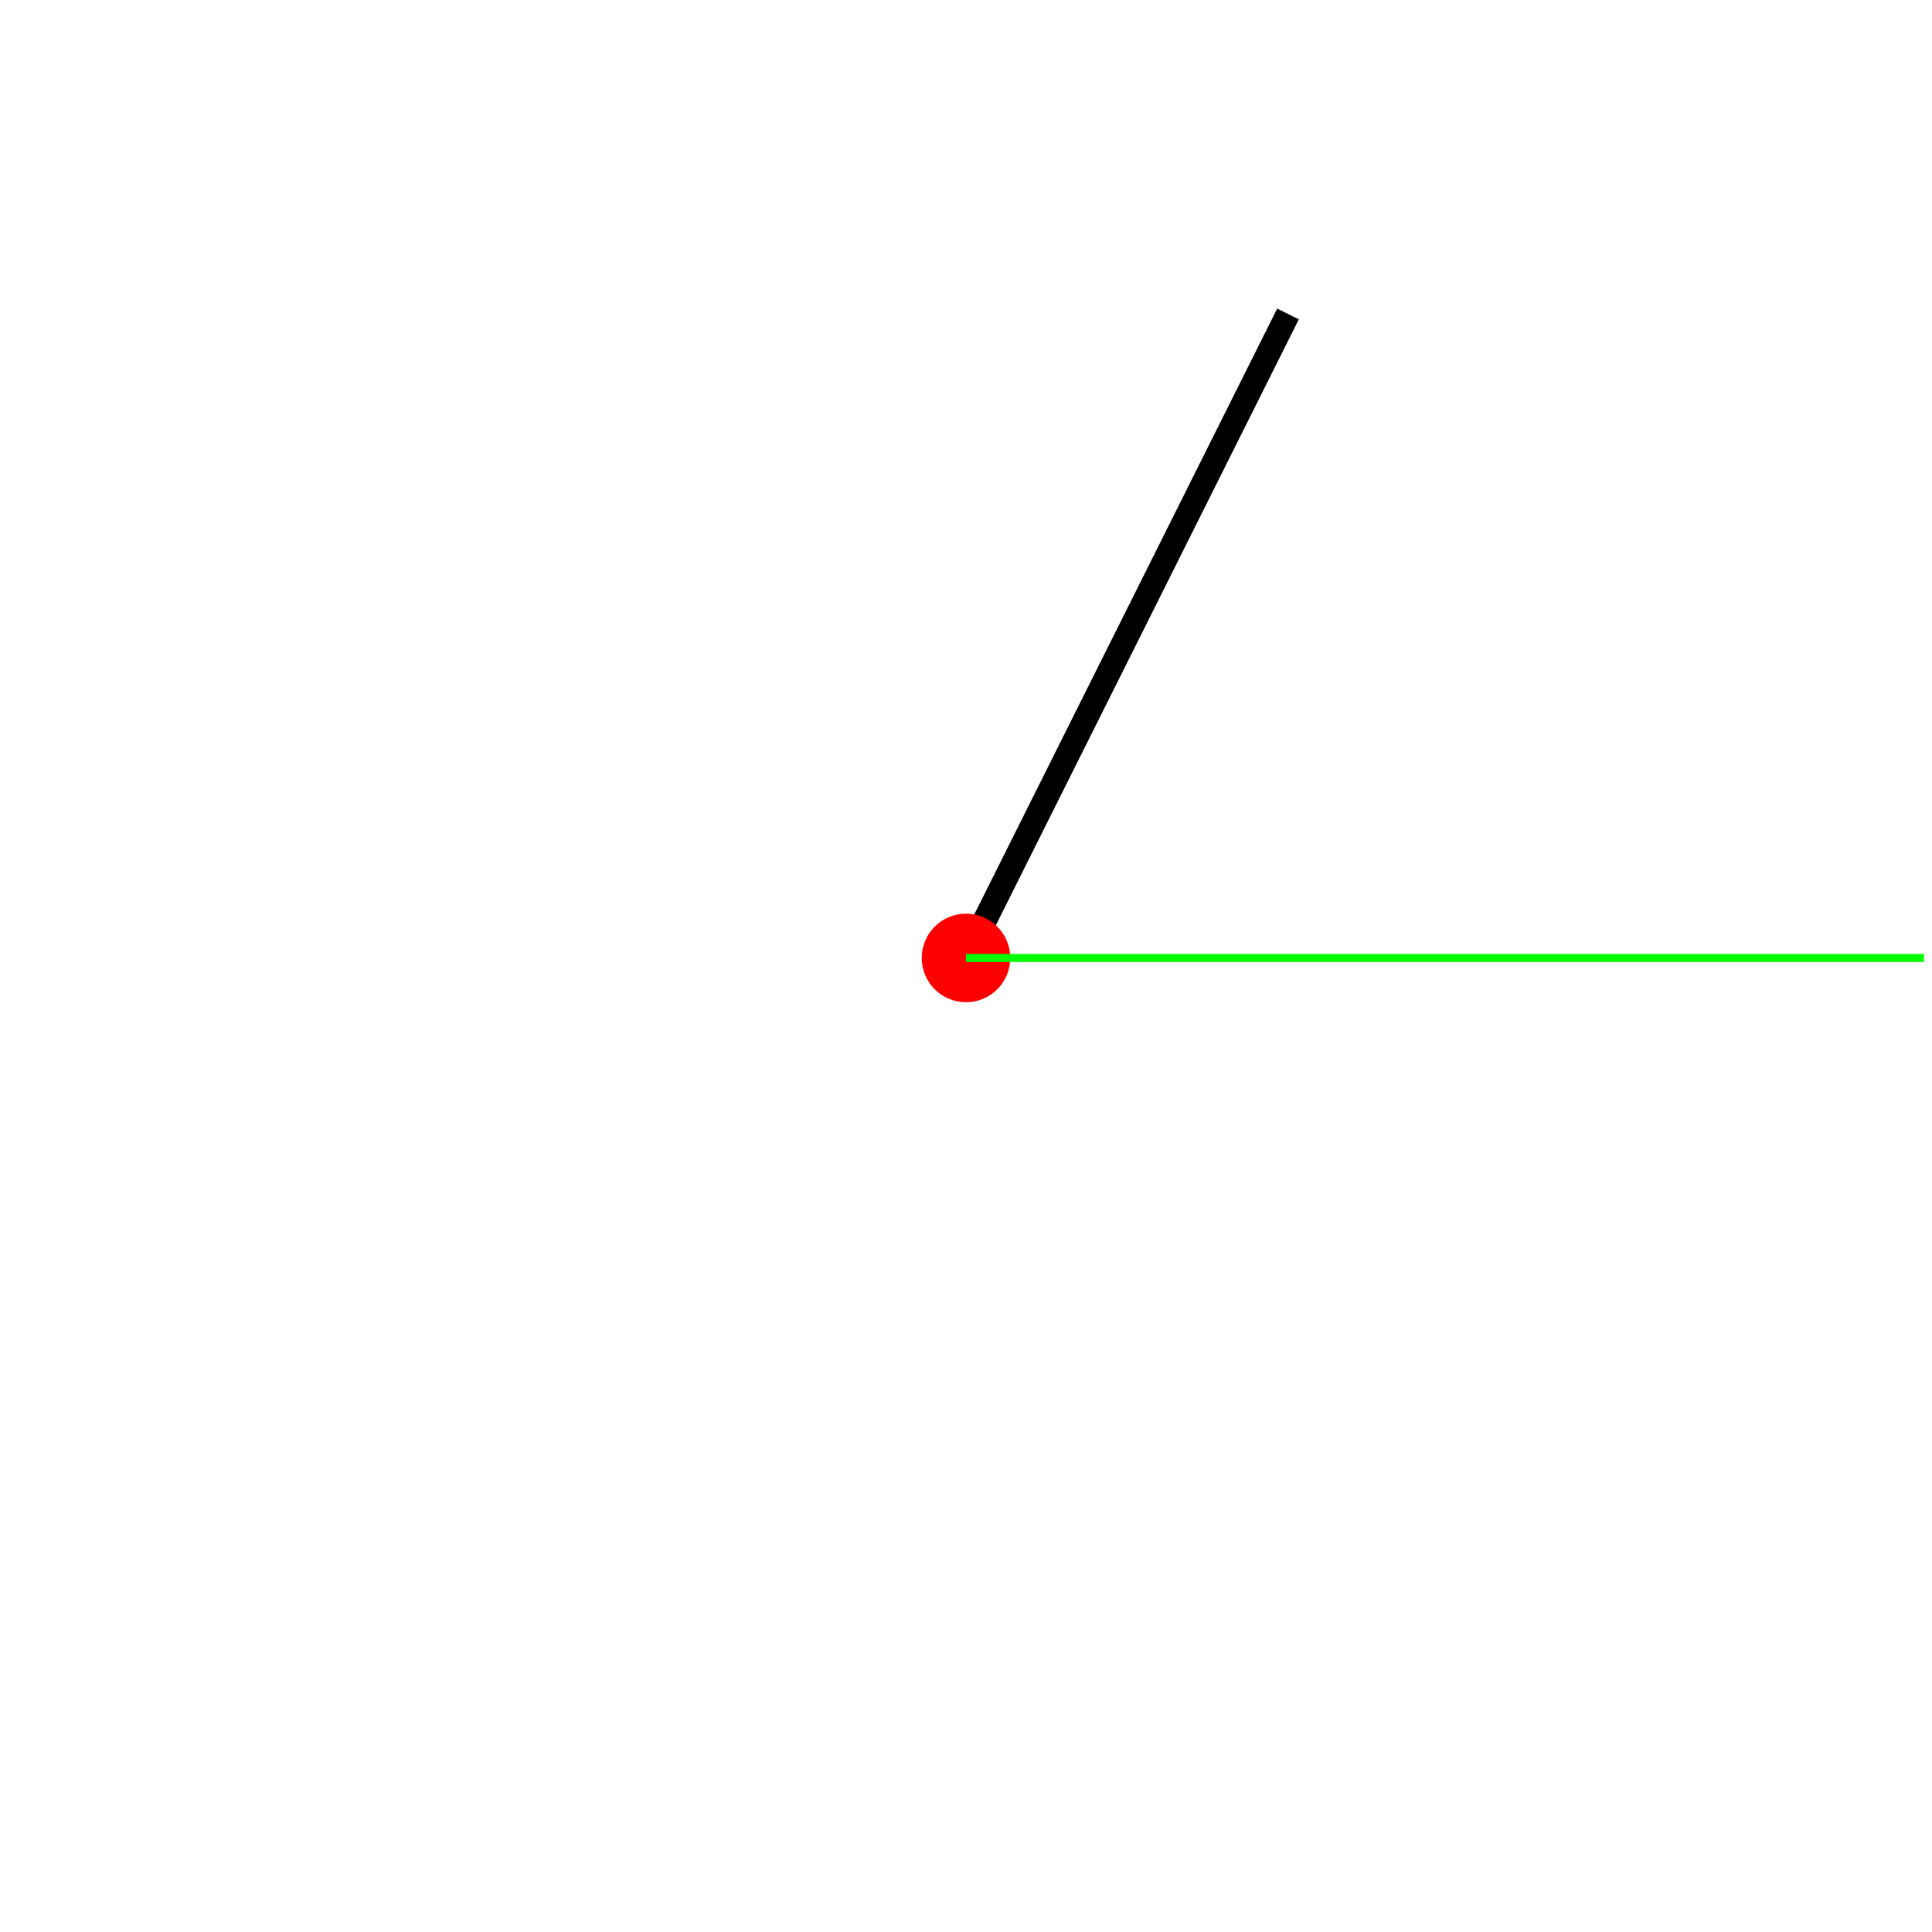
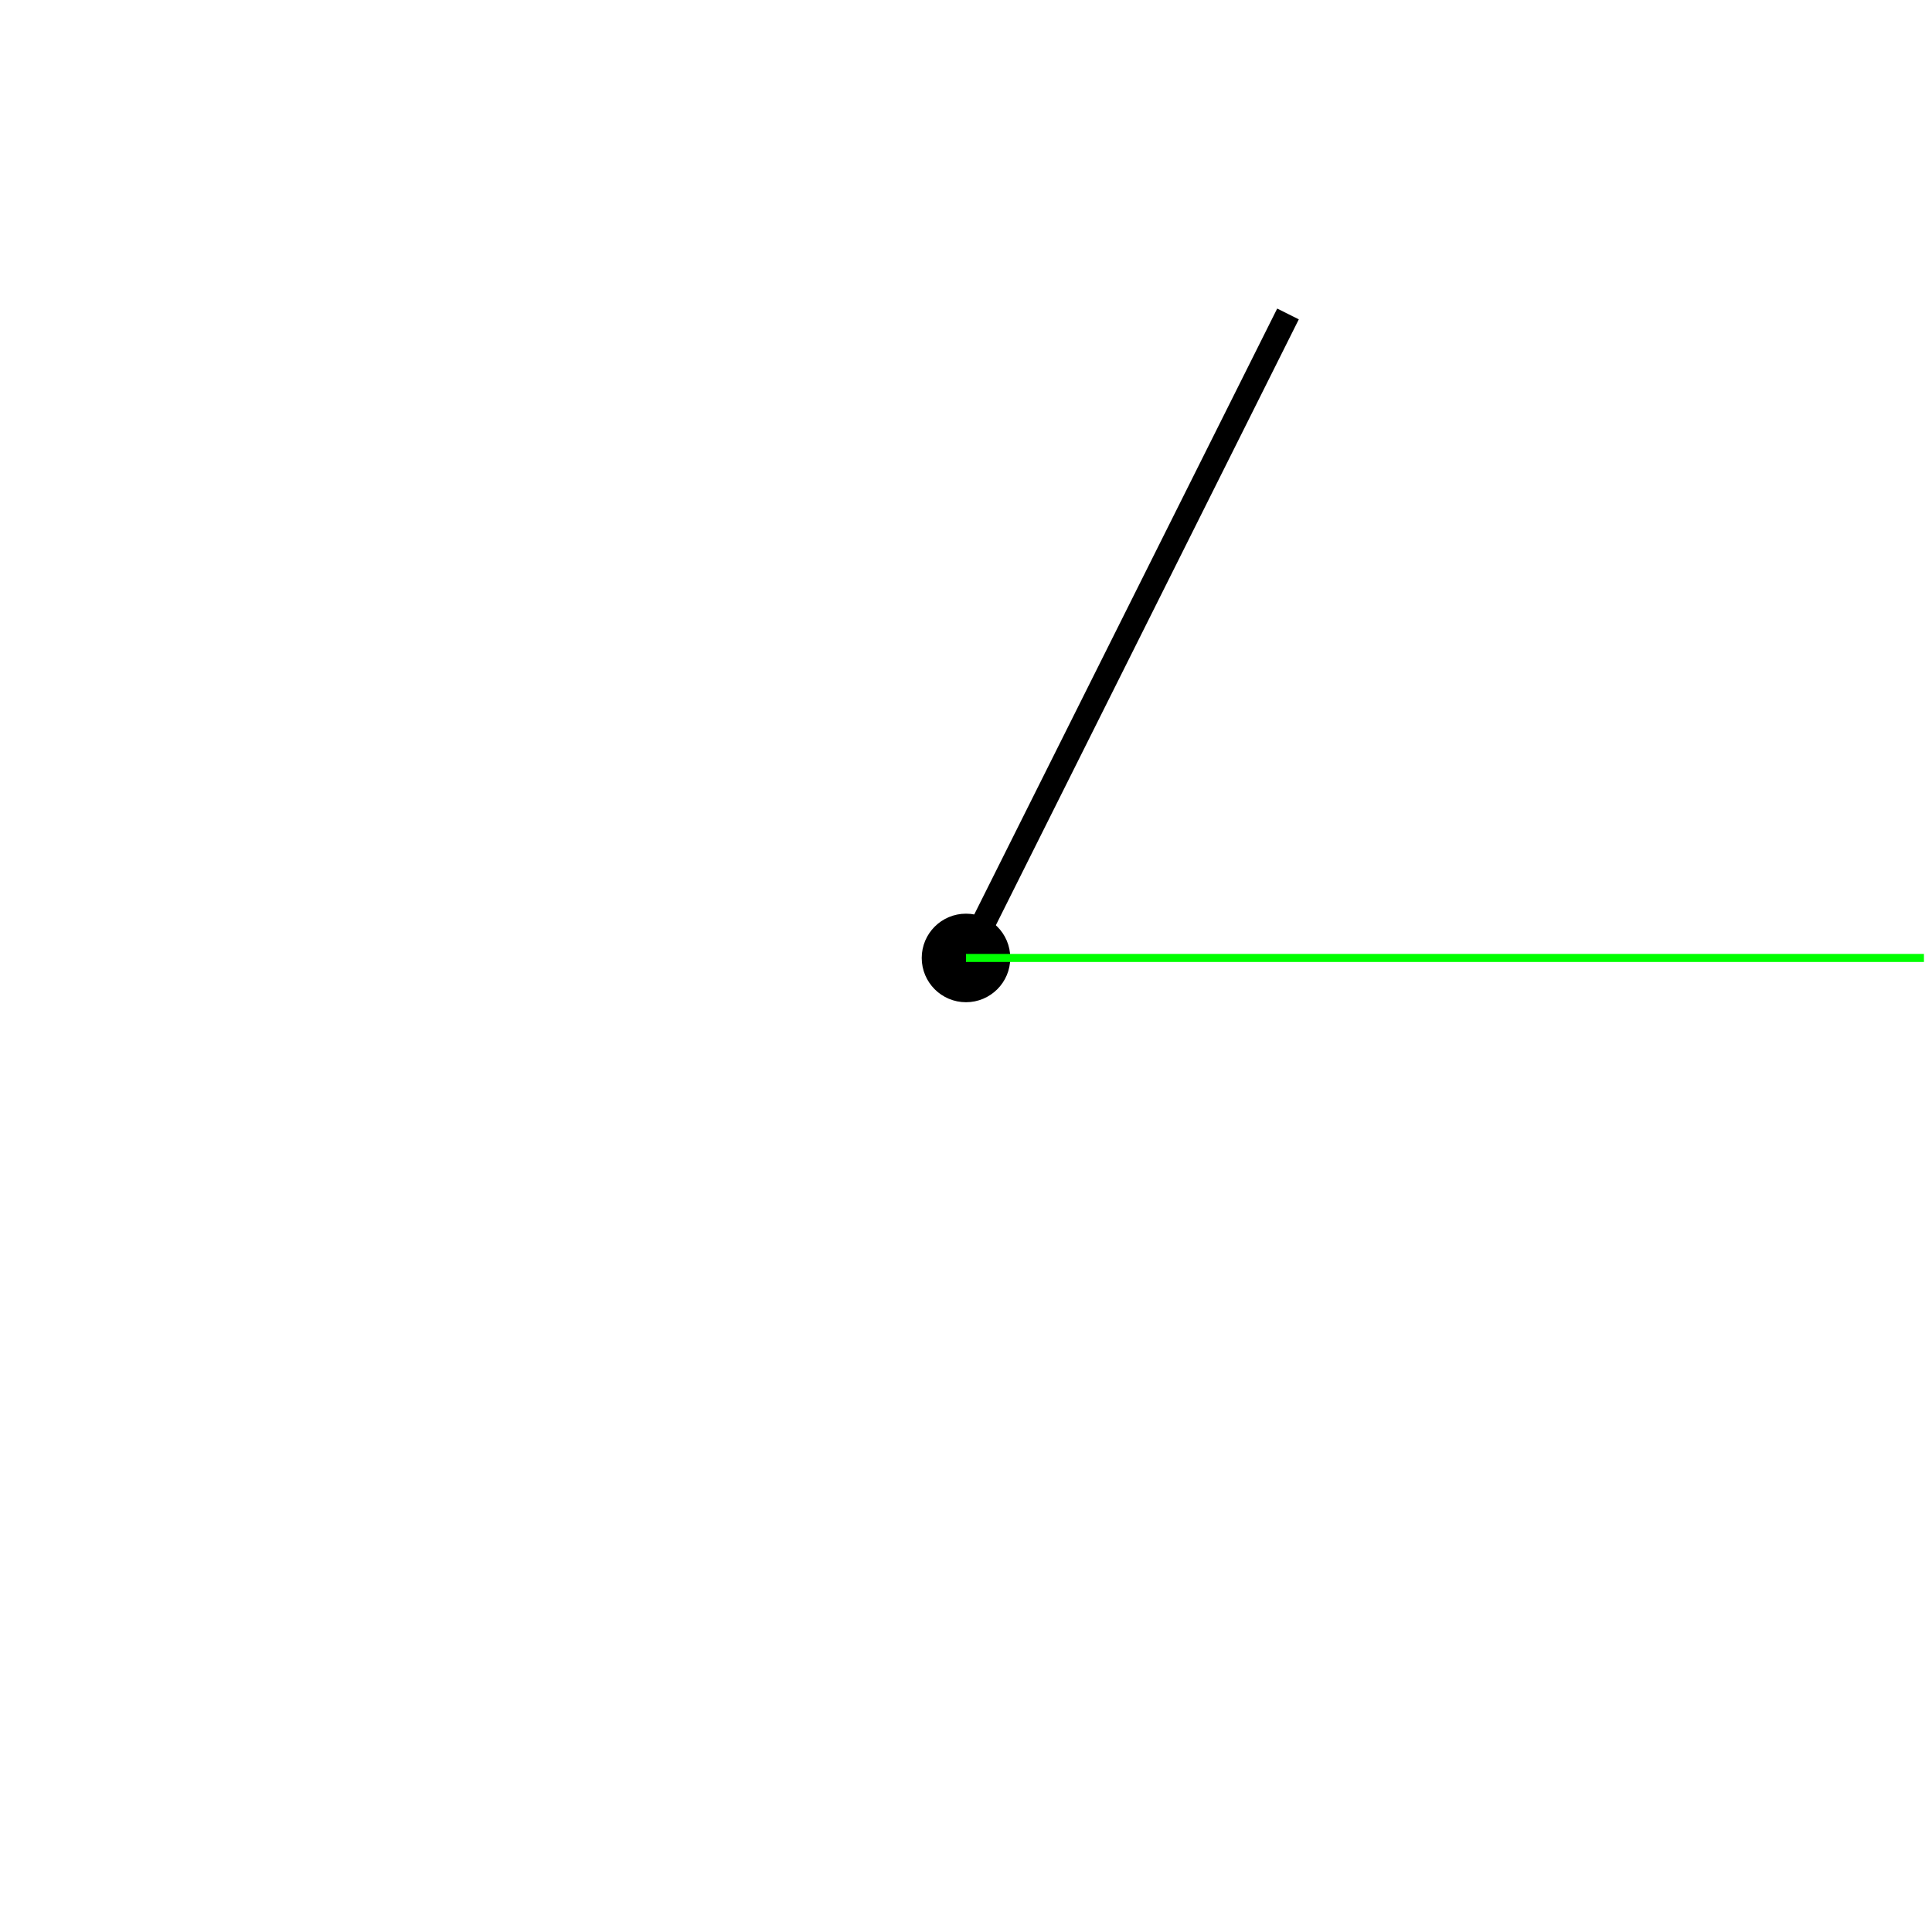
<svg xmlns="http://www.w3.org/2000/svg" version="1.1" width="240" height="240">
  <rect x="0" y="0" width="240" height="240" stroke="#ffffff" fill="#ffffff" />
  <polygon points=" 120,119 160,39 " stroke-width="3" stroke="#000000" fill="none" />
-   <circle cx="120" cy="119" r="5" stroke="#ff0000" fill="#ff0000" />
+   <circle cx="120" cy="119" r="5" stroke="#000000" fill="#000000" />
  <line x1="120" y1="119" x2="239" y2="119" stroke-width="1" stroke="#00ff00" fill="none" />
</svg>
